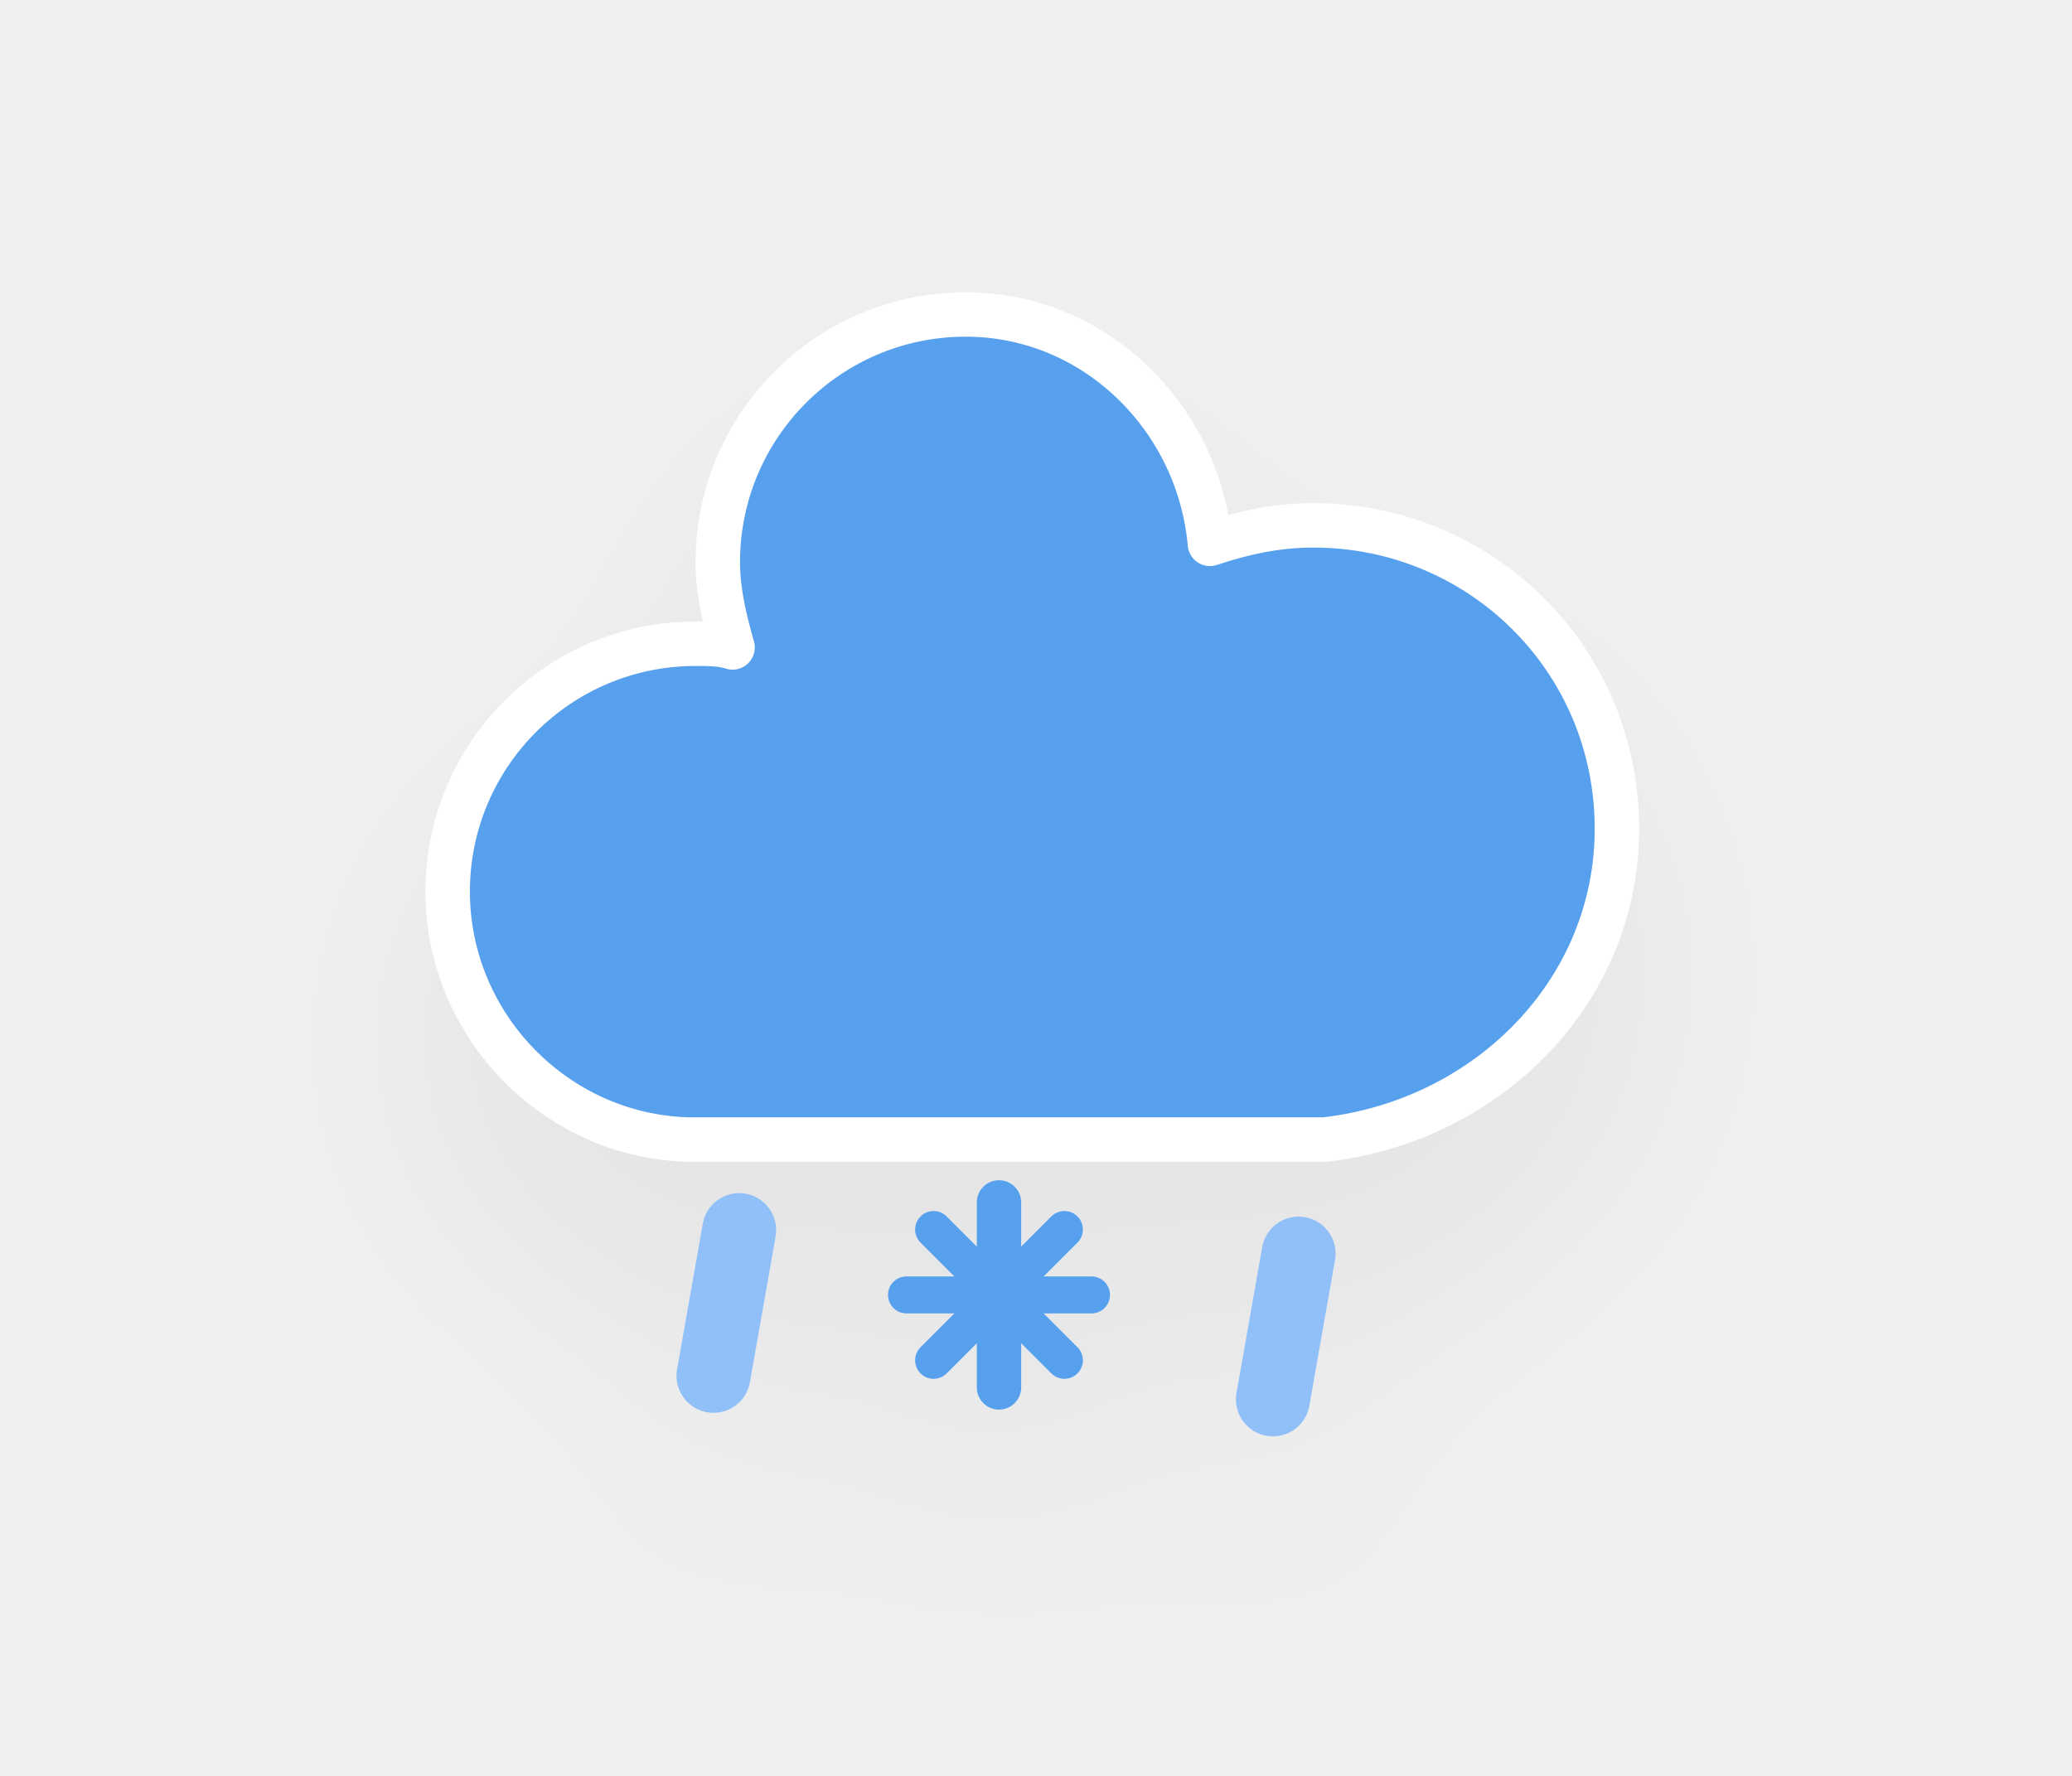
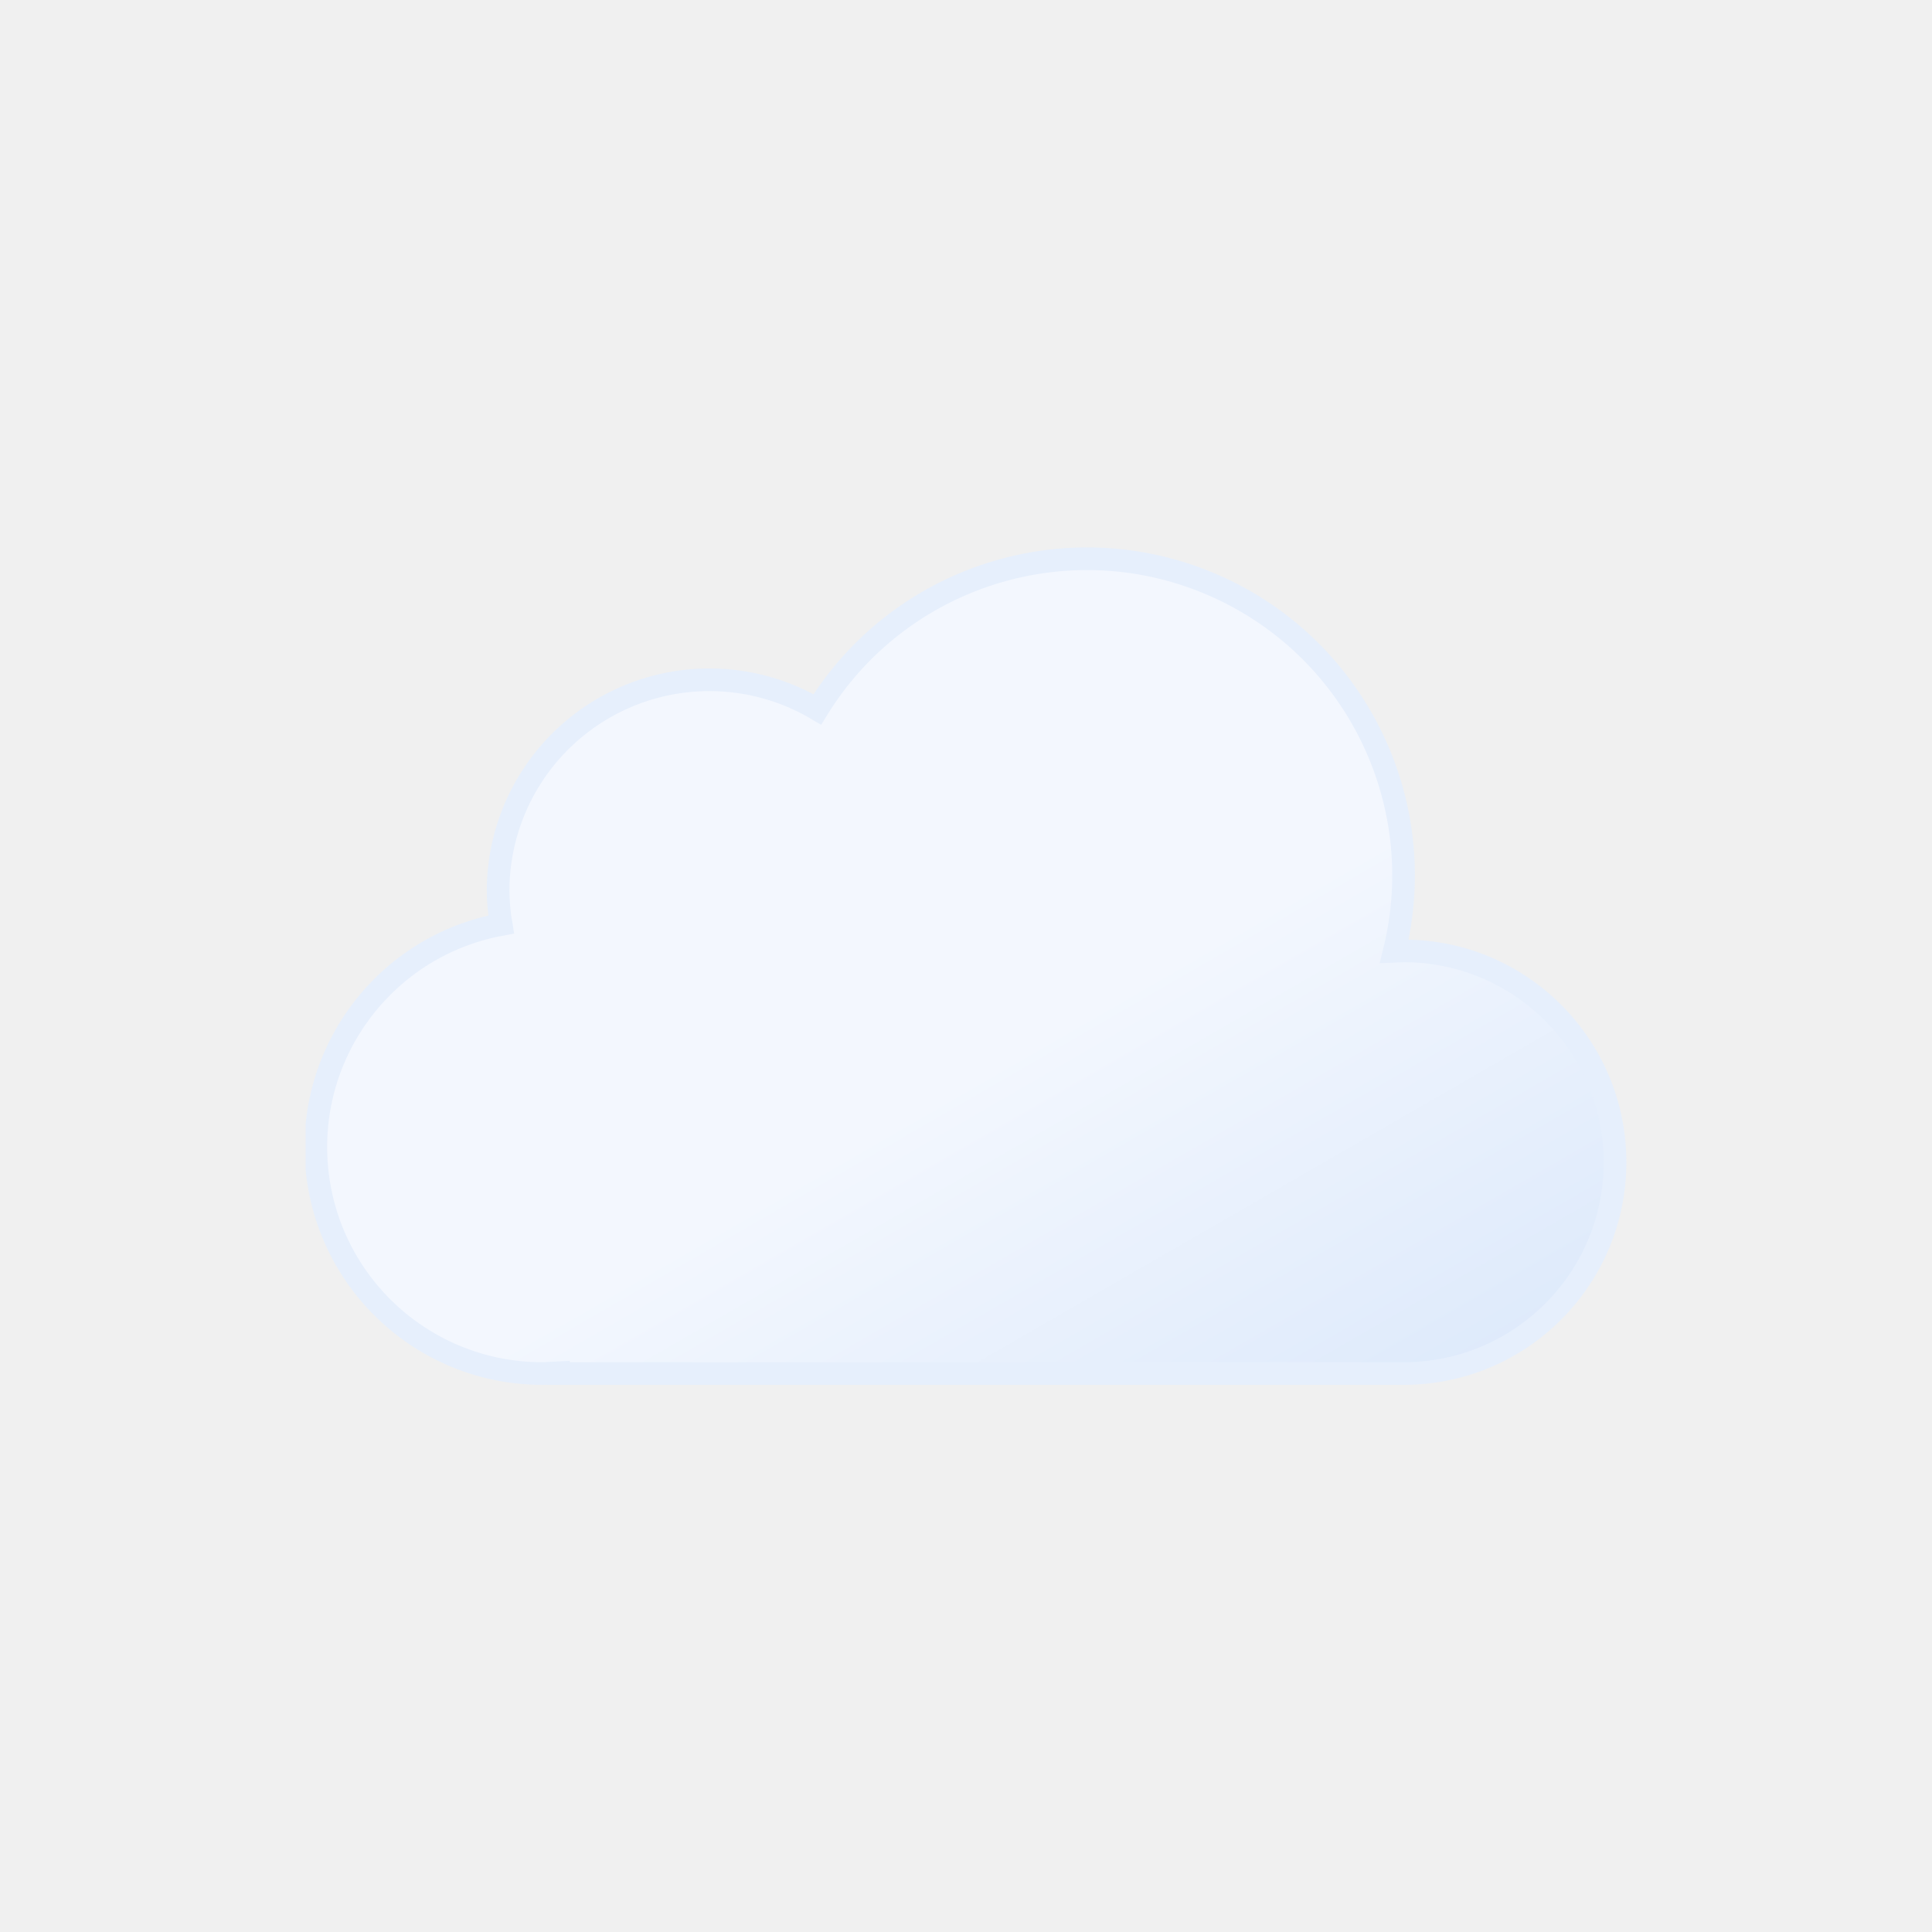
- <svg xmlns="http://www.w3.org/2000/svg" width="56" height="48" version="1.1">
+ <svg xmlns="http://www.w3.org/2000/svg" xmlns:xlink="http://www.w3.org/1999/xlink" viewBox="0 0 512 512">
  <defs>
-     <filter id="blur" x="-.247" y="-.234" width="1.494" height="1.571">
-       <feGaussianBlur in="SourceAlpha" stdDeviation="3" />
-       <feOffset dx="0" dy="4" result="offsetblur" />
-       <feComponentTransfer>
-         <feFuncA slope="0.05" type="linear" />
-       </feComponentTransfer>
-       <feMerge>
-         <feMergeNode />
-         <feMergeNode in="SourceGraphic" />
-       </feMerge>
-     </filter>
-     <style type="text/css">
-       
-       /*
- ** SNOW
- */
-       @keyframes am-weather-snow {
-         0% {
-           -webkit-transform: translate(0.0px, 0);
-           -moz-transform: translate(0.0px, 0);
-           -ms-transform: translate(0.0px, 0);
-           transform: translate(0.0px, 0);
-         }
- 
-         33.33% {
-           -webkit-transform: translate(-1.2px, 2px);
-           -moz-transform: translate(-1.2px, 2px);
-           -ms-transform: translate(-1.2px, 2px);
-           transform: translate(-1.2px, 2px);
-         }
- 
-         66.66% {
-           -webkit-transform: translate(1.4px, 4px);
-           -moz-transform: translate(1.4px, 4px);
-           -ms-transform: translate(1.4px, 4px);
-           transform: translate(1.4px, 4px);
-           opacity: 1;
-         }
- 
-         100% {
-           -webkit-transform: translate(-1.6px, 6px);
-           -moz-transform: translate(-1.6px, 6px);
-           -ms-transform: translate(-1.6px, 6px);
-           transform: translate(-1.6px, 6px);
-           opacity: 0;
-         }
-       }
- 
-       .am-weather-snow-1 {
-         -webkit-animation-name: am-weather-snow;
-         -moz-animation-name: am-weather-snow;
-         -ms-animation-name: am-weather-snow;
-         animation-name: am-weather-snow;
-         -webkit-animation-duration: 2s;
-         -moz-animation-duration: 2s;
-         -ms-animation-duration: 2s;
-         animation-duration: 2s;
-         -webkit-animation-timing-function: linear;
-         -moz-animation-timing-function: linear;
-         -ms-animation-timing-function: linear;
-         animation-timing-function: linear;
-         -webkit-animation-iteration-count: infinite;
-         -moz-animation-iteration-count: infinite;
-         -ms-animation-iteration-count: infinite;
-         animation-iteration-count: infinite;
-       }
- 
-       /*
- ** RAIN
- */
-       @keyframes am-weather-rain {
-         0% {
-           stroke-dashoffset: 0;
-         }
- 
-         100% {
-           stroke-dashoffset: -100;
-         }
-       }
- 
-       .am-weather-rain-1 {
-         -webkit-animation-name: am-weather-rain;
-         -moz-animation-name: am-weather-rain;
-         -ms-animation-name: am-weather-rain;
-         animation-name: am-weather-rain;
-         -webkit-animation-duration: 8s;
-         -moz-animation-duration: 8s;
-         -ms-animation-duration: 8s;
-         animation-duration: 8s;
-         -webkit-animation-timing-function: linear;
-         -moz-animation-timing-function: linear;
-         -ms-animation-timing-function: linear;
-         animation-timing-function: linear;
-         -webkit-animation-iteration-count: infinite;
-         -moz-animation-iteration-count: infinite;
-         -ms-animation-iteration-count: infinite;
-         animation-iteration-count: infinite;
-       }
- 
-       .am-weather-rain-2 {
-         -webkit-animation-name: am-weather-rain;
-         -moz-animation-name: am-weather-rain;
-         -ms-animation-name: am-weather-rain;
-         animation-name: am-weather-rain;
-         -webkit-animation-delay: 0.25s;
-         -moz-animation-delay: 0.25s;
-         -ms-animation-delay: 0.25s;
-         animation-delay: 0.25s;
-         -webkit-animation-duration: 8s;
-         -moz-animation-duration: 8s;
-         -ms-animation-duration: 8s;
-         animation-duration: 8s;
-         -webkit-animation-timing-function: linear;
-         -moz-animation-timing-function: linear;
-         -ms-animation-timing-function: linear;
-         animation-timing-function: linear;
-         -webkit-animation-iteration-count: infinite;
-         -moz-animation-iteration-count: infinite;
-         -ms-animation-iteration-count: infinite;
-         animation-iteration-count: infinite;
-       }
- 
-       /*
- ** CLOUDS
- */
-       @keyframes am-weather-cloud-3 {
-         0% {
-           -webkit-transform: translate(0px, 0px);
-           -moz-transform: translate(0px, 0px);
-           -ms-transform: translate(0px, 0px);
-           transform: translate(0px, 0px);
-         }
- 
-         50% {
-           -webkit-transform: translate(2px, 0px);
-           -moz-transform: translate(2px, 0px);
-           -ms-transform: translate(2px, 0px);
-           transform: translate(2px, 0px);
-         }
- 
-         100% {
-           -webkit-transform: translate(0px, 0px);
-           -moz-transform: translate(0px, 0px);
-           -ms-transform: translate(0px, 0px);
-           transform: translate(0px, 0px);
-         }
-       }
- 
-       .am-weather-cloud-3 {
-         -webkit-animation-name: am-weather-cloud-3;
-         -moz-animation-name: am-weather-cloud-3;
-         animation-name: am-weather-cloud-3;
-         -webkit-animation-duration: 3s;
-         -moz-animation-duration: 3s;
-         animation-duration: 3s;
-         -webkit-animation-timing-function: linear;
-         -moz-animation-timing-function: linear;
-         animation-timing-function: linear;
-         -webkit-animation-iteration-count: infinite;
-         -moz-animation-iteration-count: infinite;
-         animation-iteration-count: infinite;
-       }
-       
-     </style>
+     <linearGradient id="a" x1="99.5" x2="232.6" y1="30.7" y2="261.4" gradientUnits="userSpaceOnUse">
+       <stop offset="0" stop-color="#f3f7fe" />
+       <stop offset=".5" stop-color="#f3f7fe" />
+       <stop offset="1" stop-color="#deeafb" />
+     </linearGradient>
+     <linearGradient id="b" x1="1399.3" x2="1408.7" y1="-1137.3" y2="-1112.7" gradientTransform="rotate(-9 8016.182 8229.021)" gradientUnits="userSpaceOnUse">
+       <stop offset="0" stop-color="#0b65ed" />
+       <stop offset=".5" stop-color="#0a5ad4" />
+       <stop offset="1" stop-color="#0950bc" />
+     </linearGradient>
+     <linearGradient xlink:href="#b" id="c" x1="1454.6" x2="1464" y1="-1128.6" y2="-1104" />
+     <linearGradient xlink:href="#b" id="d" x1="1509.9" x2="1519.3" y1="-1119.8" y2="-1095.2" />
+     <linearGradient id="e" x1="11.4" x2="32.8" y1="5.9" y2="43.1" gradientUnits="userSpaceOnUse">
+       <stop offset="0" stop-color="#86c3db" />
+       <stop offset=".5" stop-color="#86c3db" />
+       <stop offset="1" stop-color="#5eafcf" />
+     </linearGradient>
+     <linearGradient xlink:href="#e" id="f" x1="67.4" x2="88.8" y1="5.9" y2="43.1" />
+     <linearGradient xlink:href="#e" id="g" x1="123.4" x2="144.8" y1="5.9" y2="43.1" />
+     <symbol id="h" viewBox="0 0 350 222">
+       <path fill="url(#a)" stroke="#e6effc" stroke-miterlimit="10" stroke-width="6" d="m291 107-2.5.1A83.9 83.9 0 00135.6 43 56 56 0 0051 91a56.6 56.6 0 00.8 9A60 60 0 0063 219l4-.2v.2h224a56 56 0 000-112Z" />
+     </symbol>
+     <symbol id="j" overflow="visible" viewBox="0 0 156.2 49">
+       <g>
+         <path fill="url(#e)" stroke="#86c3db" stroke-miterlimit="10" d="m41.7 31-5.8-3.3a13.7 13.7 0 000-6.5l5.8-3.2a4 4 0 001.5-5.5 4 4 0 00-5.6-1.5l-5.8 3.3a13.6 13.6 0 00-2.6-2 13.8 13.8 0 00-3-1.3V4.5a4 4 0 00-8.1 0v6.6a14.3 14.3 0 00-5.7 3.2L6.6 11A4 4 0 001 12.5 4 4 0 002.5 18l5.8 3.3a13.7 13.7 0 000 6.5L2.5 31A4 4 0 001 36.5a4 4 0 003.5 2 4 4 0 002-.5l5.8-3.3a13.6 13.6 0 002.6 2 13.8 13.8 0 003 1.2v6.6a4 4 0 008.2 0v-6.6a14.2 14.2 0 005.6-3.2l6 3.3a4 4 0 002 .5 4 4 0 003.4-2 4 4 0 00-1.4-5.5ZM19 29.7a6 6 0 01-2.3-8.2 6.1 6.1 0 015.3-3 6.2 6.2 0 013 .8 6 6 0 012.2 8.2 6.1 6.1 0 01-8.2 2.2Z" opacity="0">
+           <animateTransform additive="sum" attributeName="transform" dur="6s" repeatCount="indefinite" type="rotate" values="0 24 24; 360 24 24" />
+           <animate id="t1" attributeName="opacity" begin="0s; t1.end+1s" dur="2s" keyTimes="0; .17; .83; 1" values="0; 1; 1; 0" />
+         </path>
+         <animateTransform id="s1" additive="sum" attributeName="transform" begin="0s; s1.end+1s" dur="2s" type="translate" values="0 -36; 0 92;" />
+       </g>
+       <g>
+         <path fill="url(#f)" stroke="#86c3db" stroke-miterlimit="10" d="m97.7 31-5.8-3.3a13.7 13.7 0 000-6.5l5.8-3.2a4 4 0 001.5-5.5 4 4 0 00-5.6-1.5l-5.8 3.3a13.6 13.6 0 00-2.6-2 13.8 13.8 0 00-3-1.3V4.5a4 4 0 00-8.1 0v6.6a14.3 14.3 0 00-5.7 3.2L62.6 11a4 4 0 00-5.6 1.5 4 4 0 001.5 5.5l5.8 3.3a13.7 13.7 0 000 6.5L58.5 31a4 4 0 00-1.5 5.5 4 4 0 003.5 2 4 4 0 002-.5l5.8-3.3a13.6 13.6 0 002.7 2 13.8 13.8 0 003 1.2v6.6a4 4 0 008 0v-6.6a14.2 14.2 0 005.7-3.2l6 3.3a4 4 0 002 .5 4 4 0 003.4-2 4 4 0 00-1.4-5.5ZM75 29.7a6 6 0 01-2.3-8.2 6.1 6.1 0 015.3-3 6.2 6.2 0 013 .8 6 6 0 012.2 8.2 6.1 6.1 0 01-8.2 2.2Z" opacity="0">
+           <animateTransform additive="sum" attributeName="transform" dur="6s" repeatCount="indefinite" type="rotate" values="0 80 24; 360 80 24" />
+           <animate id="t2" attributeName="opacity" begin="-.83s; t2.end+1s" dur="2s" keyTimes="0; .17; .83; 1" values="0; 1; 1; 0" />
+         </path>
+         <animateTransform id="s2" additive="sum" attributeName="transform" begin="-.83s; s2.end+1s" dur="2s" type="translate" values="0 -36; 0 92;" />
+       </g>
+       <g>
+         <path fill="url(#g)" stroke="#86c3db" stroke-miterlimit="10" d="m153.7 31-5.8-3.3a13.7 13.7 0 000-6.5l5.8-3.2a4 4 0 001.5-5.5 4 4 0 00-5.6-1.5l-5.8 3.3a13.6 13.6 0 00-2.6-2 13.8 13.8 0 00-3-1.3V4.5a4 4 0 00-8.1 0v6.6a14.3 14.3 0 00-5.7 3.2l-5.8-3.3a4 4 0 00-5.6 1.5 4 4 0 001.5 5.5l5.8 3.3a13.7 13.7 0 000 6.5l-5.8 3.2a4 4 0 00-1.5 5.5 4 4 0 003.5 2 4 4 0 002-.5l5.8-3.3a13.6 13.6 0 002.7 2 13.8 13.8 0 003 1.2v6.6a4 4 0 008 0v-6.6a14.2 14.2 0 005.7-3.2l5.8 3.3a4 4 0 002 .5 4 4 0 003.5-2 4 4 0 00-1.3-5.5ZM131 29.7a6 6 0 01-2.3-8.2 6.1 6.1 0 015.3-3 6.2 6.2 0 013 .8 6 6 0 012.2 8.2 6.1 6.1 0 01-8.2 2.2Z" opacity="0">
+           <animateTransform additive="sum" attributeName="transform" dur="6s" repeatCount="indefinite" type="rotate" values="0 136 24; 360 136 24" />
+           <animate id="t3" attributeName="opacity" begin=".83s; t3.end+1s" dur="2s" keyTimes="0; .17; .83; 1" values="0; 1; 1; 0" />
+         </path>
+         <animateTransform id="s3" additive="sum" attributeName="transform" begin=".83s; s3.end+1s" dur="2s" type="translate" values="0 -36; 0 92;" />
+       </g>
+     </symbol>
+     <symbol id="i" overflow="visible" viewBox="0 0 156.2 49">
+       <use xlink:href="#j" width="156.2" height="49" />
+       <path fill="url(#b)" stroke="#0a5ad4" stroke-miterlimit="10" d="M22.1 38.5a8 8 0 01-8-8v-12a8 8 0 0116 0v12a8 8 0 01-8 8Z" opacity="0">
+         <animateTransform id="x1" additive="sum" attributeName="transform" begin="0s; x1.end+1s" dur="1s" keyTimes="0; .25; 1" type="translate" values="0 -32; 0 -32; 0 120;" />
+         <animate id="y1" attributeName="opacity" begin="0s; y1.end+1s" dur="1s" keyTimes="0; .25; 1" values="0; 1; 0" />
+       </path>
+       <path fill="url(#c)" stroke="#0a5ad4" stroke-miterlimit="10" d="M78.1 38.5a8 8 0 01-8-8v-12a8 8 0 0116 0v12a8 8 0 01-8 8Z" opacity="0">
+         <animateTransform id="x2" additive="sum" attributeName="transform" begin="1.34s; x2.end+1s" dur="1s" keyTimes="0; .25; 1" type="translate" values="0 -32; 0 -32; 0 120;" />
+         <animate id="y2" attributeName="opacity" begin="1.34s; y2.end+1s" dur="1s" keyTimes="0; .25; 1" values="0; 1; 0" />
+       </path>
+       <path fill="url(#d)" stroke="#0a5ad4" stroke-miterlimit="10" d="M134.1 38.5a8 8 0 01-8-8v-12a8 8 0 0116 0v12a8 8 0 01-8 8Z" opacity="0">
+         <animateTransform id="x3" additive="sum" attributeName="transform" begin=".67s; x3.end+1s" dur="1s" keyTimes="0; .25; 1" type="translate" values="0 -32; 0 -32; 0 120;" />
+         <animate id="y3" attributeName="opacity" begin=".67s; y3.end+1s" dur="1s" keyTimes="0; .25; 1" values="0; 1; 0" />
+       </path>
+     </symbol>
  </defs>
-   <g transform="translate(16,-2)" filter="url(#blur)">
-     <g class="am-weather-cloud-3" style="-moz-animation-duration:3s;-moz-animation-iteration-count:infinite;-moz-animation-name:am-weather-cloud-3;-moz-animation-timing-function:linear;-webkit-animation-duration:3s;-webkit-animation-iteration-count:infinite;-webkit-animation-name:am-weather-cloud-3;-webkit-animation-timing-function:linear">
-       <path transform="translate(-20,-11)" d="m47.7 35.4c0-4.6-3.7-8.2-8.2-8.2-1 0-1.9 0.2-2.8 0.5-0.3-3.4-3.1-6.2-6.6-6.2-3.7 0-6.7 3-6.7 6.7 0 0.8 0.2 1.6 0.4 2.3-0.3-0.1-0.7-0.1-1-0.1-3.7 0-6.7 3-6.7 6.7 0 3.6 2.9 6.6 6.5 6.7h17.2c4.4-0.5 7.9-4 7.9-8.4z" fill="#57a0ee" stroke="#fff" stroke-linejoin="round" stroke-width="1.2" />
-     </g>
-     <g class="am-weather-snow-1" style="-moz-animation-duration:2s;-moz-animation-iteration-count:infinite;-moz-animation-name:am-weather-snow;-moz-animation-timing-function:linear;-ms-animation-duration:2s;-ms-animation-iteration-count:infinite;-ms-animation-name:am-weather-snow;-ms-animation-timing-function:linear;-webkit-animation-duration:2s;-webkit-animation-iteration-count:infinite;-webkit-animation-name:am-weather-snow;-webkit-animation-timing-function:linear">
-       <g transform="translate(11,28)" fill="none" stroke="#57a0ee" stroke-linecap="round">
-         <line transform="translate(0,9)" y1="-2.5" y2="2.5" stroke-width="1.2" />
-         <line transform="rotate(45,-10.864,4.5)" y1="-2.5" y2="2.5" />
-         <line transform="rotate(90,-4.5,4.5)" y1="-2.5" y2="2.5" />
-         <line transform="rotate(135,-1.864,4.5)" y1="-2.5" y2="2.5" />
-       </g>
-     </g>
-     <g transform="rotate(10,-198.74,98.01)" fill="none" stroke="#91c0f8" stroke-dasharray="4, 7" stroke-linecap="round" stroke-width="2">
-       <line class="am-weather-rain-1" transform="translate(-10,1)" y2="8" style="-moz-animation-duration:8s;-moz-animation-iteration-count:infinite;-moz-animation-name:am-weather-rain;-moz-animation-timing-function:linear;-ms-animation-duration:8s;-ms-animation-iteration-count:infinite;-ms-animation-name:am-weather-rain;-ms-animation-timing-function:linear;-webkit-animation-duration:8s;-webkit-animation-iteration-count:infinite;-webkit-animation-name:am-weather-rain;-webkit-animation-timing-function:linear" />
-       <line class="am-weather-rain-2" transform="translate(5,-1)" y2="8" style="-moz-animation-delay:0.25s;-moz-animation-duration:8s;-moz-animation-iteration-count:infinite;-moz-animation-name:am-weather-rain;-moz-animation-timing-function:linear;-ms-animation-delay:0.25s;-ms-animation-duration:8s;-ms-animation-iteration-count:infinite;-ms-animation-name:am-weather-rain;-ms-animation-timing-function:linear;-webkit-animation-delay:0.25s;-webkit-animation-duration:8s;-webkit-animation-iteration-count:infinite;-webkit-animation-name:am-weather-rain;-webkit-animation-timing-function:linear" />
-     </g>
-   </g>
+   <use xlink:href="#h" width="350" height="222" transform="translate(81 145)" />
+   <use xlink:href="#i" width="156.2" height="49" transform="translate(177.9 337.5)" />
</svg>
